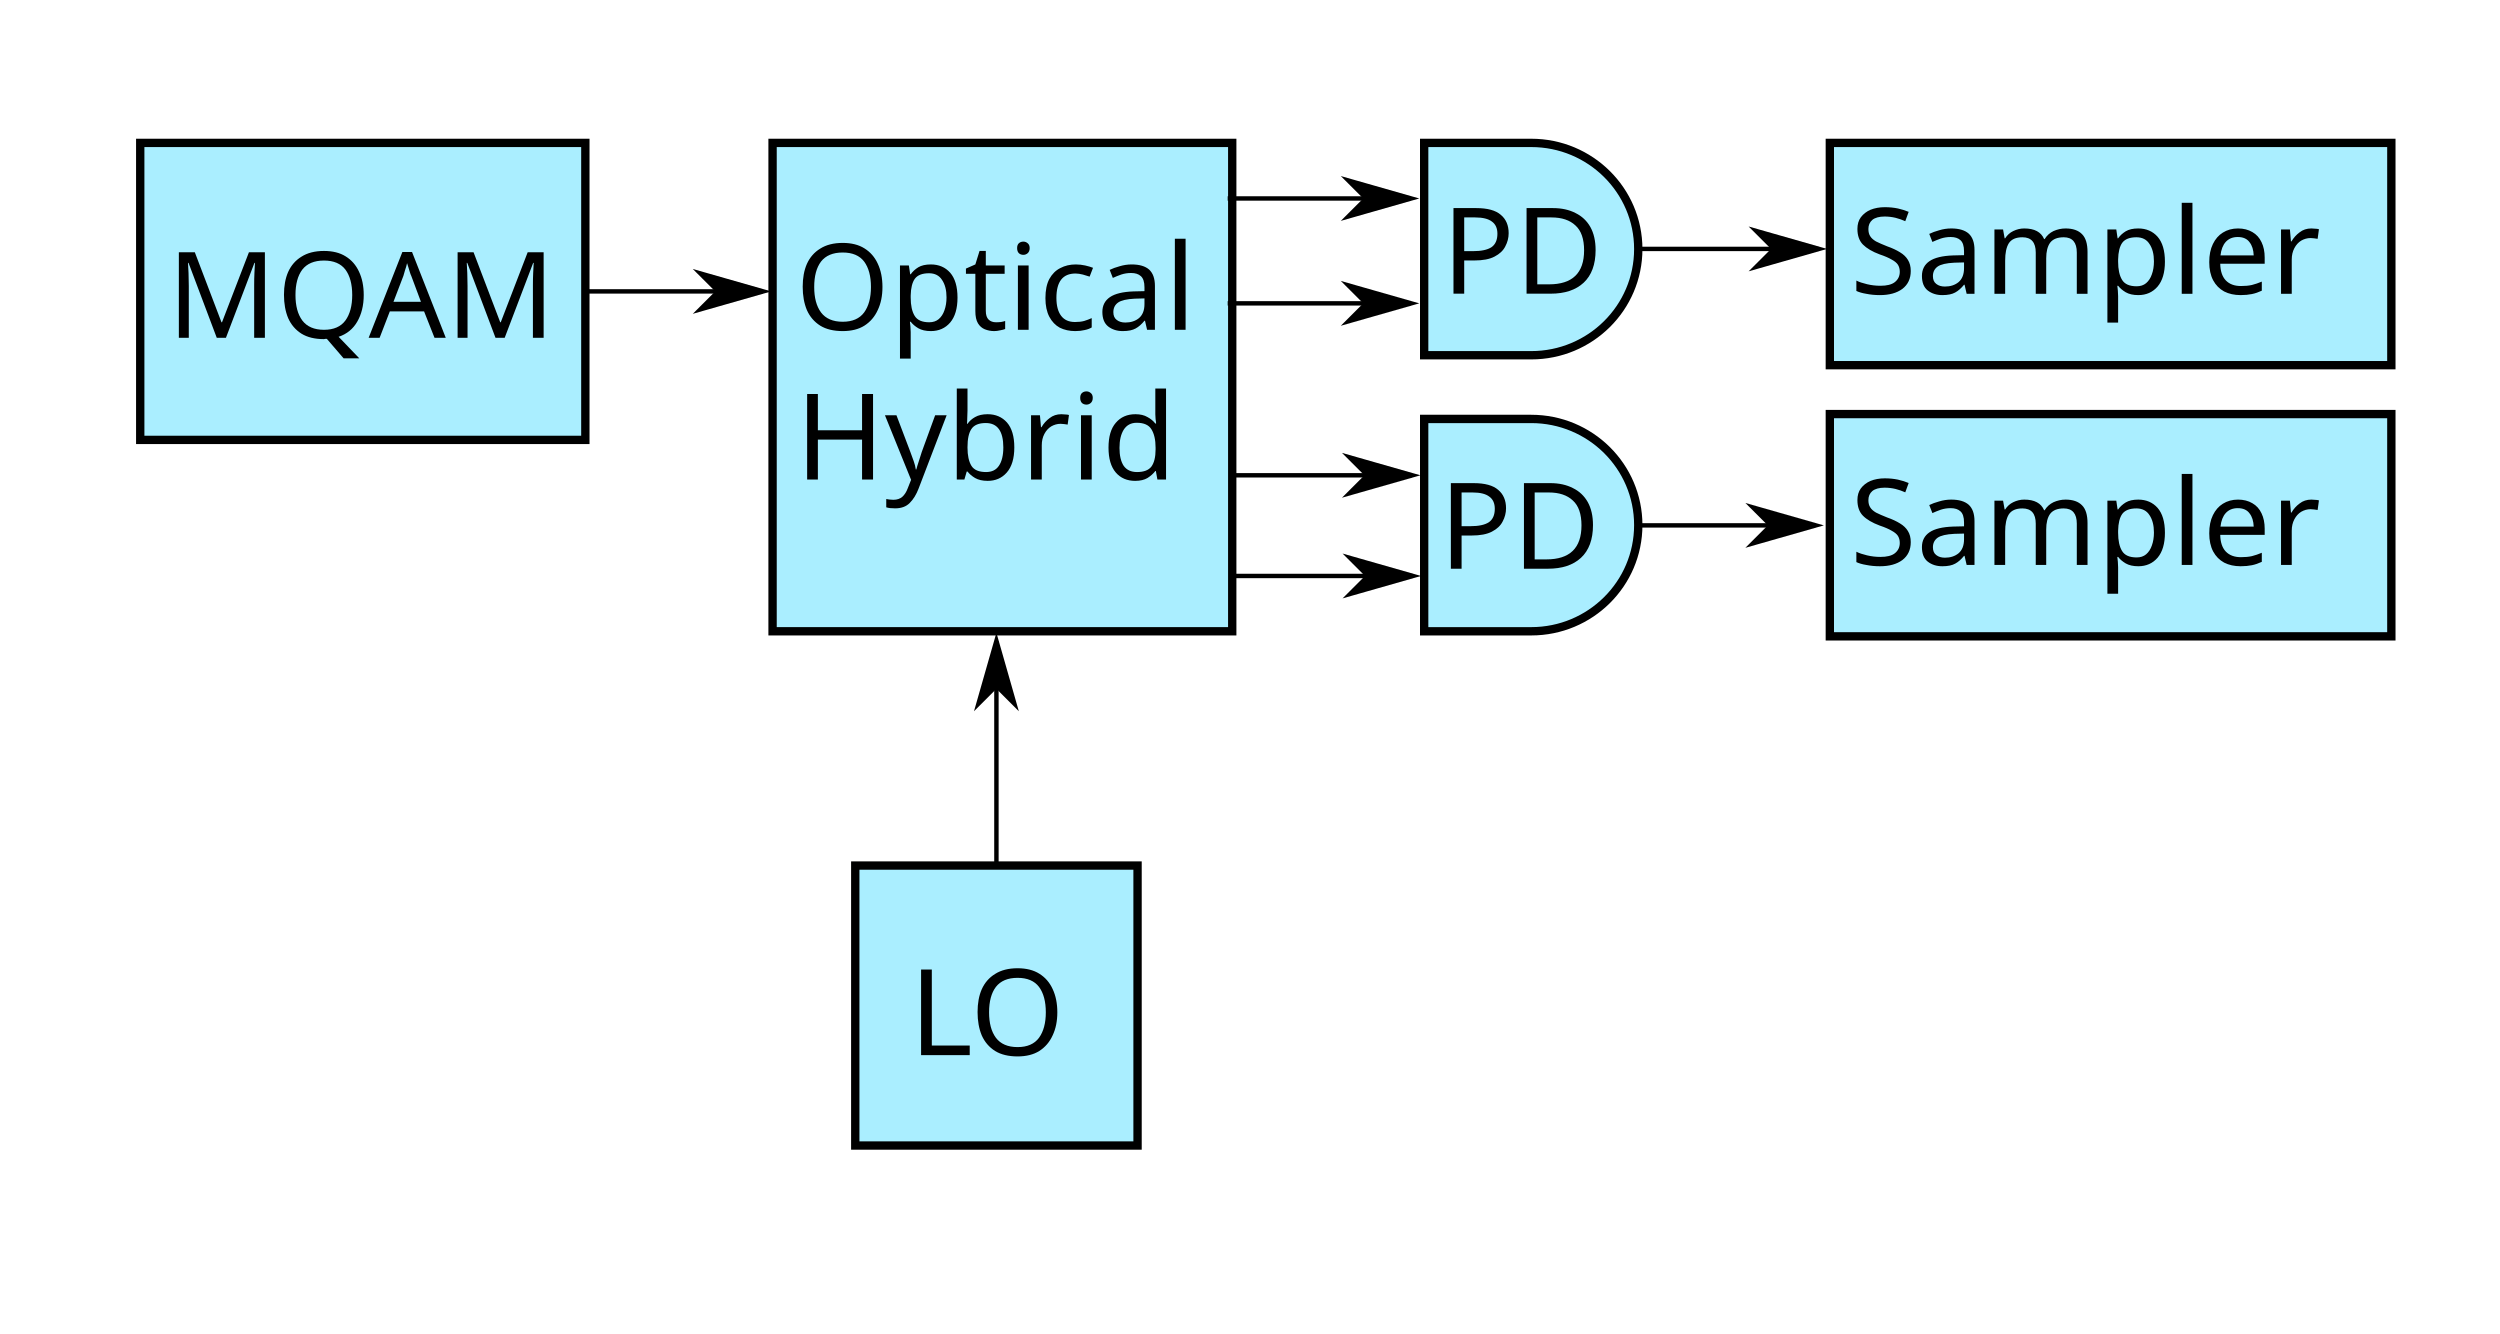
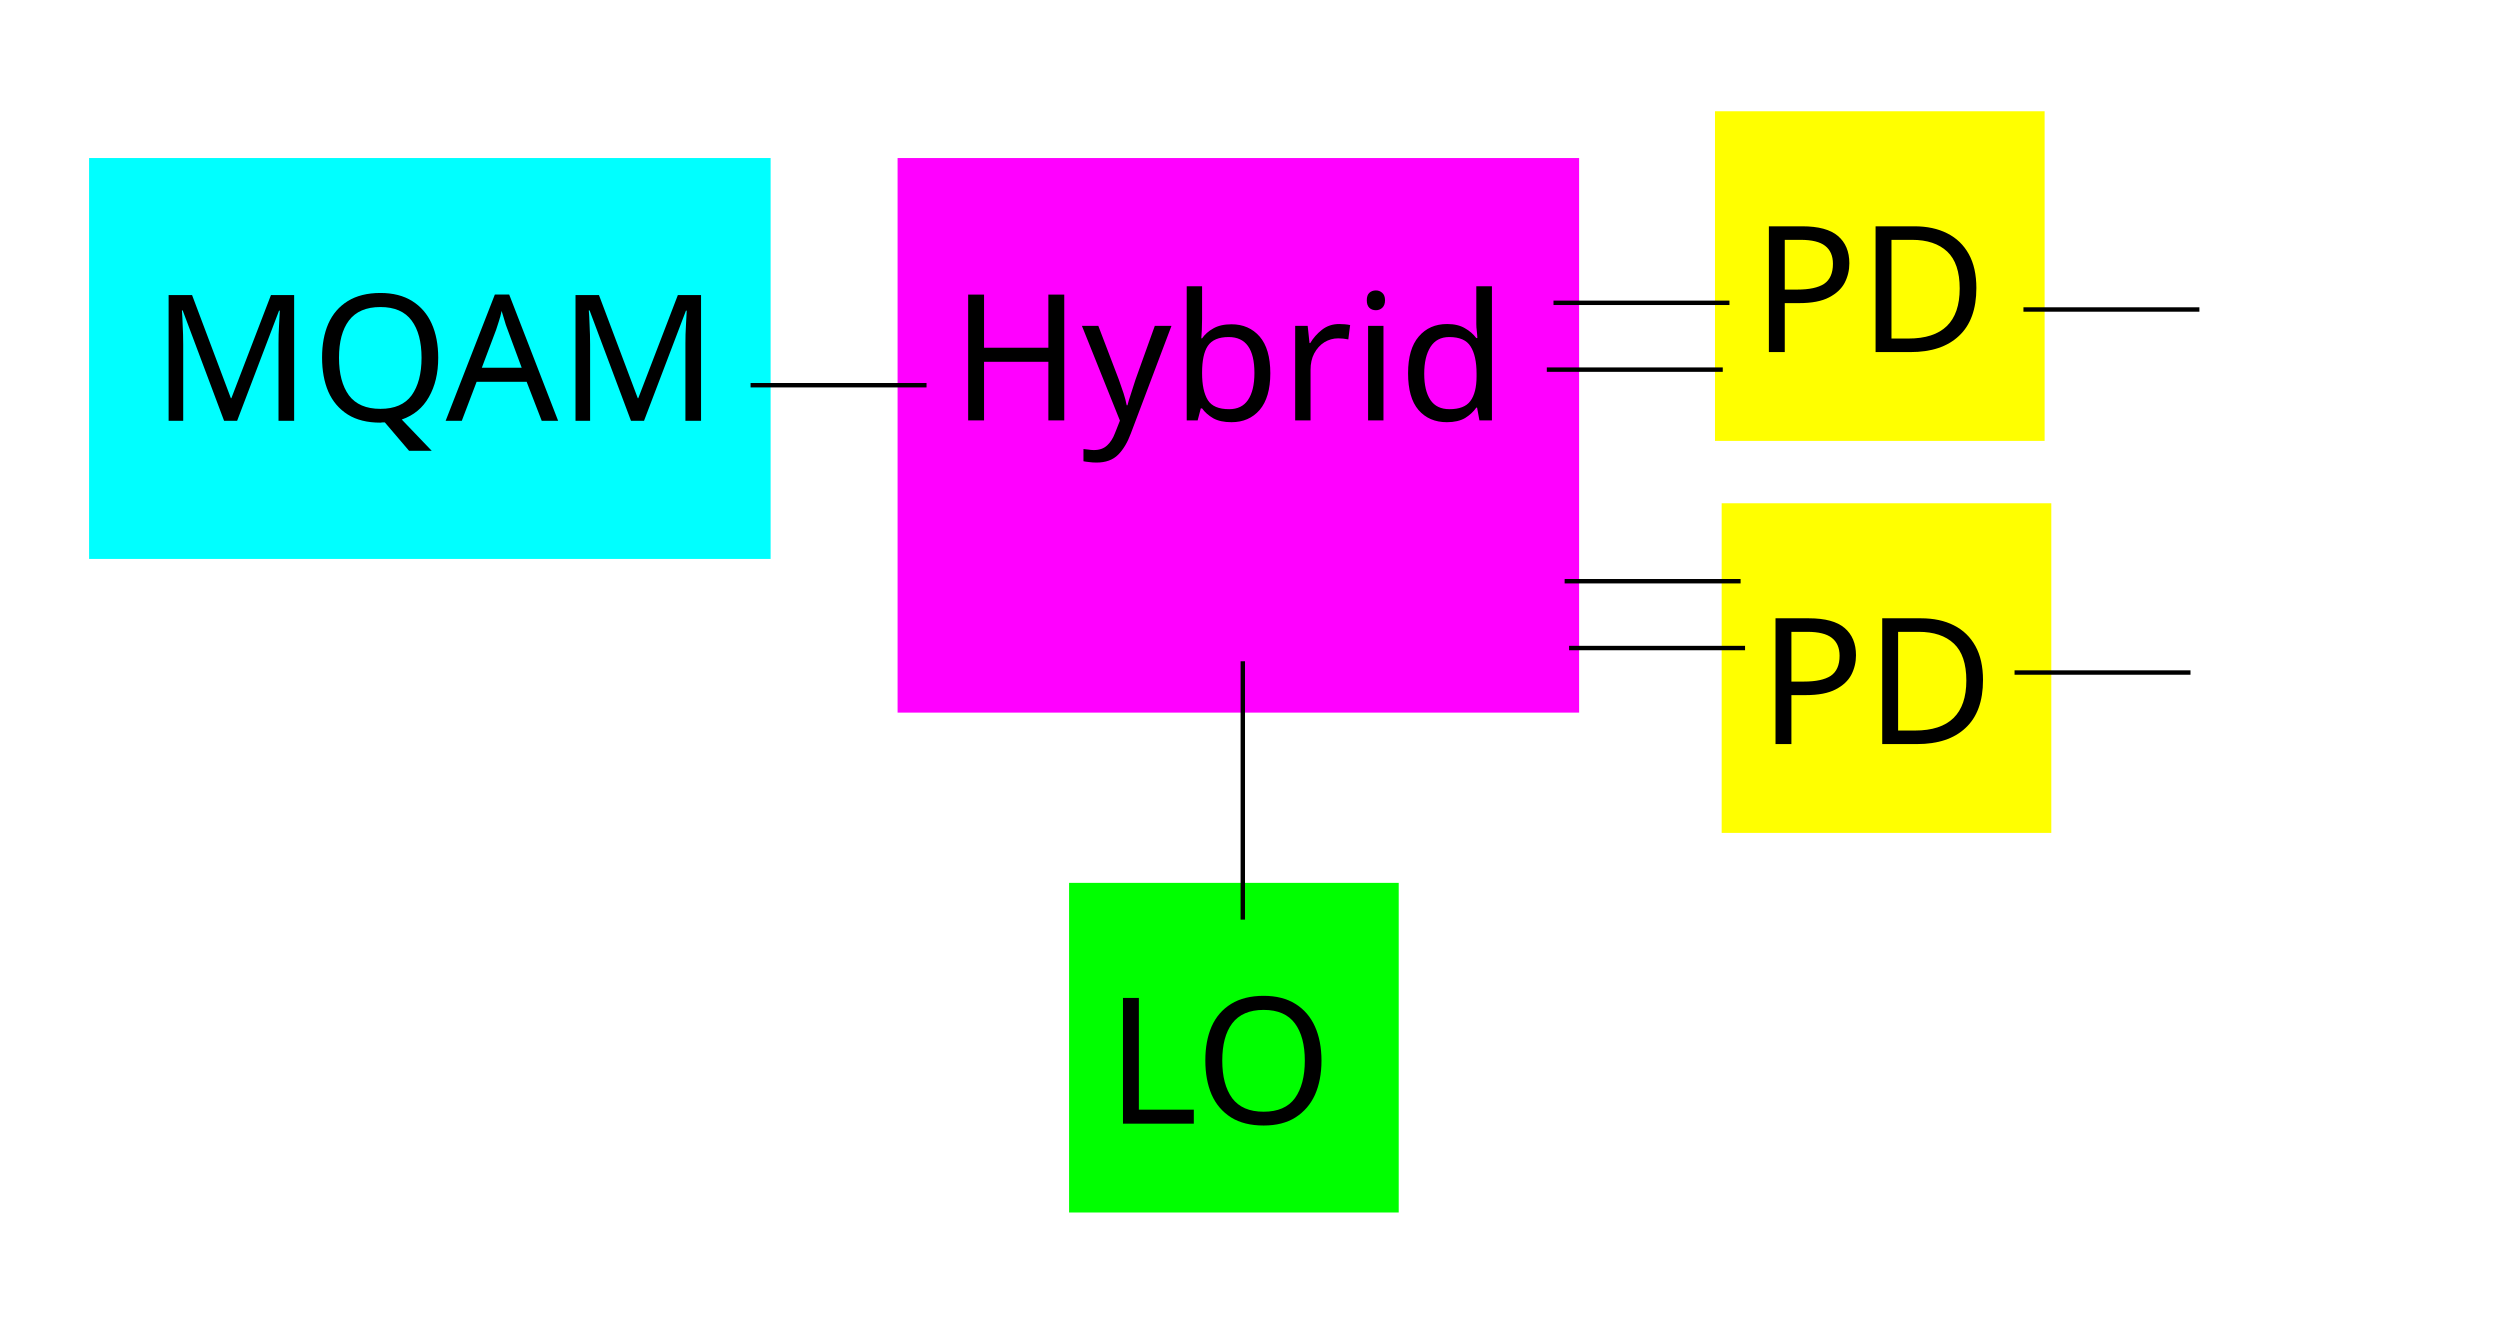
<svg xmlns="http://www.w3.org/2000/svg" width="150mm" height="80mm" viewBox="0 0 150 80" version="1.1" id="svg8">
-   <defs id="defs2">
-     <marker orient="auto" refY="0.0" refX="0.0" id="marker4906" style="overflow:visible;">
-       <path id="path4904" d="M 0.0,0.0 L 5.0,-5.0 L -12.5,0.0 L 5.0,5.0 L 0.0,0.0 z " style="fill-rule:evenodd;stroke:#000000;stroke-width:1pt;stroke-opacity:1;fill:#000000;fill-opacity:1" transform="scale(0.8) rotate(180) translate(12.5,0)" />
-     </marker>
-     <marker orient="auto" refY="0.0" refX="0.0" id="Arrow1Lend" style="overflow:visible;">
-       <path id="path4545" d="M 0.0,0.0 L 5.0,-5.0 L -12.5,0.0 L 5.0,5.0 L 0.0,0.0 z " style="fill-rule:evenodd;stroke:#000000;stroke-width:1pt;stroke-opacity:1;fill:#000000;fill-opacity:1" transform="scale(0.8) rotate(180) translate(12.5,0)" />
-     </marker>
-     <marker orient="auto" refY="0.0" refX="0.0" id="Arrow1Lstart" style="overflow:visible">
-       <path id="path4542" d="M 0.0,0.0 L 5.0,-5.0 L -12.5,0.0 L 5.0,5.0 L 0.0,0.0 z " style="fill-rule:evenodd;stroke:#000000;stroke-width:1pt;stroke-opacity:1;fill:#000000;fill-opacity:1" transform="scale(0.8) translate(12.5,0)" />
-     </marker>
-     <marker orient="auto" refY="0" refX="0" id="marker4906-5" style="overflow:visible">
-       <path id="path4904-7" d="M 0,0 5,-5 -12.5,0 5,5 Z" style="fill:#000000;fill-opacity:1;fill-rule:evenodd;stroke:#000000;stroke-width:1pt;stroke-opacity:1" transform="matrix(-0.8,0,0,-0.8,-10,0)" />
-     </marker>
-     <marker orient="auto" refY="0" refX="0" id="marker4906-9" style="overflow:visible">
-       <path id="path4904-1" d="M 0,0 5,-5 -12.5,0 5,5 Z" style="fill:#000000;fill-opacity:1;fill-rule:evenodd;stroke:#000000;stroke-width:1pt;stroke-opacity:1" transform="matrix(-0.8,0,0,-0.8,-10,0)" />
-     </marker>
-     <marker orient="auto" refY="0" refX="0" id="marker4906-5-8" style="overflow:visible">
-       <path id="path4904-7-2" d="M 0,0 5,-5 -12.5,0 5,5 Z" style="fill:#000000;fill-opacity:1;fill-rule:evenodd;stroke:#000000;stroke-width:1pt;stroke-opacity:1" transform="matrix(-0.8,0,0,-0.8,-10,0)" />
-     </marker>
-     <marker orient="auto" refY="0" refX="0" id="marker4906-5-7" style="overflow:visible">
-       <path id="path4904-7-8" d="M 0,0 5,-5 -12.5,0 5,5 Z" style="fill:#000000;fill-opacity:1;fill-rule:evenodd;stroke:#000000;stroke-width:1pt;stroke-opacity:1" transform="matrix(-0.8,0,0,-0.8,-10,0)" />
-     </marker>
-     <marker orient="auto" refY="0" refX="0" id="marker4906-9-9" style="overflow:visible">
-       <path id="path4904-1-6" d="M 0,0 5,-5 -12.5,0 5,5 Z" style="fill:#000000;fill-opacity:1;fill-rule:evenodd;stroke:#000000;stroke-width:1pt;stroke-opacity:1" transform="matrix(-0.8,0,0,-0.8,-10,0)" />
-     </marker>
-     <marker orient="auto" refY="0" refX="0" id="marker4906-9-9-9" style="overflow:visible">
-       <path id="path4904-1-6-1" d="M 0,0 5,-5 -12.5,0 5,5 Z" style="fill:#000000;fill-opacity:1;fill-rule:evenodd;stroke:#000000;stroke-width:1pt;stroke-opacity:1" transform="matrix(-0.8,0,0,-0.8,-10,0)" />
-     </marker>
-     <marker orient="auto" refY="0" refX="0" id="marker4906-5-8-1" style="overflow:visible">
-       <path id="path4904-7-2-2" d="M 0,0 5,-5 -12.5,0 5,5 Z" style="fill:#000000;fill-opacity:1;fill-rule:evenodd;stroke:#000000;stroke-width:1pt;stroke-opacity:1" transform="matrix(-0.8,0,0,-0.8,-10,0)" />
-     </marker>
-   </defs>
+   <defs id="defs2" />
  <g id="layer1" transform="translate(0,-217)">
-     <rect style="opacity:1;vector-effect:none;fill:#aaeeff;fill-opacity:1;stroke:#000000;stroke-width:0.5;stroke-linecap:butt;stroke-linejoin:miter;stroke-miterlimit:4;stroke-dasharray:none;stroke-dashoffset:0;stroke-opacity:1" id="rect4485" width="26.707" height="17.82" x="8.414" y="225.574" />
-     <rect style="opacity:1;vector-effect:none;fill:#aaeeff;fill-opacity:1;stroke:#000000;stroke-width:0.5;stroke-linecap:butt;stroke-linejoin:miter;stroke-miterlimit:4;stroke-dasharray:none;stroke-dashoffset:0;stroke-opacity:1" id="rect4485-9" width="27.58" height="29.303" x="46.354" y="225.574" />
-     <text xml:space="preserve" style="font-style:normal;font-variant:normal;font-weight:normal;font-stretch:normal;font-size:7.221px;line-height:1.25;font-family:sans-serif;-inkscape-font-specification:'sans-serif, Normal';font-variant-ligatures:normal;font-variant-position:normal;font-variant-caps:normal;font-variant-numeric:normal;font-variant-alternates:normal;font-feature-settings:normal;text-indent:0;text-align:start;text-decoration:none;text-decoration-line:none;text-decoration-style:solid;text-decoration-color:#000000;letter-spacing:0px;word-spacing:0px;text-transform:none;writing-mode:lr-tb;direction:ltr;text-orientation:mixed;dominant-baseline:auto;baseline-shift:baseline;text-anchor:start;white-space:normal;shape-padding:0;opacity:1;vector-effect:none;fill:#000000;fill-opacity:1;stroke:none;stroke-width:0.265;stroke-linecap:butt;stroke-linejoin:miter;stroke-miterlimit:4;stroke-dasharray:none;stroke-dashoffset:0;stroke-opacity:1" x="9.984" y="238.245" id="text4504" transform="scale(1.004114,0.9959028)">
-       <tspan id="tspan4502" x="9.984" y="238.245" style="font-style:normal;font-variant:normal;font-weight:normal;font-stretch:normal;font-size:7.221px;line-height:1.25;font-family:sans-serif;-inkscape-font-specification:'sans-serif, Normal';font-variant-ligatures:normal;font-variant-position:normal;font-variant-caps:normal;font-variant-numeric:normal;font-variant-alternates:normal;font-feature-settings:normal;text-indent:0;text-align:start;text-decoration:none;text-decoration-line:none;text-decoration-style:solid;text-decoration-color:#000000;letter-spacing:0px;word-spacing:0px;text-transform:none;writing-mode:lr-tb;direction:ltr;text-orientation:mixed;dominant-baseline:auto;baseline-shift:baseline;text-anchor:start;white-space:normal;shape-padding:0;vector-effect:none;fill:#000000;fill-opacity:1;stroke:none;stroke-width:0.265;stroke-linecap:butt;stroke-linejoin:miter;stroke-miterlimit:4;stroke-dasharray:none;stroke-dashoffset:0;stroke-opacity:1">MQAM</tspan>
+     <rect style="opacity:1;vector-effect:none;fill:#00ffff;fill-opacity:1;stroke:none;stroke-width:0.265;stroke-linecap:butt;stroke-linejoin:miter;stroke-miterlimit:4;stroke-dasharray:none;stroke-dashoffset:0;stroke-opacity:1" id="rect4485" width="40.892" height="24.054" x="5.345" y="226.482" />
+     <rect style="opacity:1;vector-effect:none;fill:#ff00ff;fill-opacity:1;stroke:none;stroke-width:0.265;stroke-linecap:butt;stroke-linejoin:miter;stroke-miterlimit:4;stroke-dasharray:none;stroke-dashoffset:0;stroke-opacity:1" id="rect4485-9" width="40.892" height="33.275" x="53.855" y="226.482" />
+     <text xml:space="preserve" style="font-style:normal;font-weight:normal;font-size:10.583px;line-height:1.25;font-family:sans-serif;letter-spacing:0px;word-spacing:0px;fill:#000000;fill-opacity:1;stroke:none;stroke-width:0.265" x="9.087" y="242.251" id="text4504">
+       <tspan id="tspan4502" x="9.087" y="242.251" style="stroke-width:0.265">MQAM</tspan>
    </text>
-     <rect style="opacity:1;vector-effect:none;fill:#aaeeff;fill-opacity:1;stroke:#000000;stroke-width:0.5;stroke-linecap:butt;stroke-linejoin:miter;stroke-miterlimit:4;stroke-dasharray:none;stroke-dashoffset:0;stroke-opacity:1" id="rect4485-9-9" width="33.691" height="13.337" x="109.79" y="225.574" />
-     <text xml:space="preserve" style="font-style:normal;font-variant:normal;font-weight:normal;font-stretch:normal;font-size:7.221px;line-height:1.25;font-family:sans-serif;-inkscape-font-specification:'sans-serif, Normal';font-variant-ligatures:normal;font-variant-position:normal;font-variant-caps:normal;font-variant-numeric:normal;font-variant-alternates:normal;font-feature-settings:normal;text-indent:0;text-align:start;text-decoration:none;text-decoration-line:none;text-decoration-style:solid;text-decoration-color:#000000;letter-spacing:0px;word-spacing:0px;text-transform:none;writing-mode:lr-tb;direction:ltr;text-orientation:mixed;dominant-baseline:auto;baseline-shift:baseline;text-anchor:start;white-space:normal;shape-padding:0;opacity:1;vector-effect:none;fill:#000000;fill-opacity:1;stroke:none;stroke-width:0.265;stroke-linecap:butt;stroke-linejoin:miter;stroke-miterlimit:4;stroke-dasharray:none;stroke-dashoffset:0;stroke-opacity:1" x="47.529" y="237.761" id="text4504-9" transform="scale(1.004114,0.9959028)">
-       <tspan id="tspan4502-9" x="47.529" y="237.761" style="font-style:normal;font-variant:normal;font-weight:normal;font-stretch:normal;font-size:7.221px;line-height:1.25;font-family:sans-serif;-inkscape-font-specification:'sans-serif, Normal';font-variant-ligatures:normal;font-variant-position:normal;font-variant-caps:normal;font-variant-numeric:normal;font-variant-alternates:normal;font-feature-settings:normal;text-indent:0;text-align:start;text-decoration:none;text-decoration-line:none;text-decoration-style:solid;text-decoration-color:#000000;letter-spacing:0px;word-spacing:0px;text-transform:none;writing-mode:lr-tb;direction:ltr;text-orientation:mixed;dominant-baseline:auto;baseline-shift:baseline;text-anchor:start;white-space:normal;shape-padding:0;vector-effect:none;fill:#000000;fill-opacity:1;stroke:none;stroke-width:0.265;stroke-linecap:butt;stroke-linejoin:miter;stroke-miterlimit:4;stroke-dasharray:none;stroke-dashoffset:0;stroke-opacity:1">Optical</tspan>
-       <tspan x="47.529" y="246.787" style="font-style:normal;font-variant:normal;font-weight:normal;font-stretch:normal;font-size:7.221px;line-height:1.25;font-family:sans-serif;-inkscape-font-specification:'sans-serif, Normal';font-variant-ligatures:normal;font-variant-position:normal;font-variant-caps:normal;font-variant-numeric:normal;font-variant-alternates:normal;font-feature-settings:normal;text-indent:0;text-align:start;text-decoration:none;text-decoration-line:none;text-decoration-style:solid;text-decoration-color:#000000;letter-spacing:0px;word-spacing:0px;text-transform:none;writing-mode:lr-tb;direction:ltr;text-orientation:mixed;dominant-baseline:auto;baseline-shift:baseline;text-anchor:start;white-space:normal;shape-padding:0;vector-effect:none;fill:#000000;fill-opacity:1;stroke:none;stroke-width:0.265;stroke-linecap:butt;stroke-linejoin:miter;stroke-miterlimit:4;stroke-dasharray:none;stroke-dashoffset:0;stroke-opacity:1" id="tspan4536">Hybrid</tspan>
+     <rect style="opacity:1;vector-effect:none;fill:#ffff00;fill-opacity:1;stroke:none;stroke-width:0.265;stroke-linecap:butt;stroke-linejoin:miter;stroke-miterlimit:4;stroke-dasharray:none;stroke-dashoffset:0;stroke-opacity:1" id="rect4485-9-9" width="19.778" height="19.778" x="102.899" y="223.676" />
+     <text xml:space="preserve" style="font-style:normal;font-weight:normal;font-size:10.583px;line-height:1.25;font-family:sans-serif;letter-spacing:0px;word-spacing:0px;fill:#000000;fill-opacity:1;stroke:none;stroke-width:0.265" x="57.059" y="242.223" id="text4504-9">
+       <tspan id="tspan4502-9" x="57.059" y="242.223" style="stroke-width:0.265">Hybrid</tspan>
    </text>
-     <rect style="opacity:1;vector-effect:none;fill:#aaeeff;fill-opacity:1;stroke:#000000;stroke-width:0.5;stroke-linecap:butt;stroke-linejoin:miter;stroke-miterlimit:4;stroke-dasharray:none;stroke-dashoffset:0;stroke-opacity:1" id="rect4485-9-9-1-3" width="16.937" height="16.799" x="51.316" y="268.933" />
-     <text xml:space="preserve" style="font-style:normal;font-variant:normal;font-weight:normal;font-stretch:normal;font-size:7.221px;line-height:1.25;font-family:sans-serif;-inkscape-font-specification:'sans-serif, Normal';font-variant-ligatures:normal;font-variant-position:normal;font-variant-caps:normal;font-variant-numeric:normal;font-variant-alternates:normal;font-feature-settings:normal;text-indent:0;text-align:start;text-decoration:none;text-decoration-line:none;text-decoration-style:solid;text-decoration-color:#000000;letter-spacing:0px;word-spacing:0px;text-transform:none;writing-mode:lr-tb;direction:ltr;text-orientation:mixed;dominant-baseline:auto;baseline-shift:baseline;text-anchor:start;white-space:normal;shape-padding:0;opacity:1;vector-effect:none;fill:#000000;fill-opacity:1;stroke:none;stroke-width:0.265;stroke-linecap:butt;stroke-linejoin:miter;stroke-miterlimit:4;stroke-dasharray:none;stroke-dashoffset:0;stroke-opacity:1" x="54.337" y="281.459" id="text4504-9-6-4-7" transform="scale(1.004114,0.9959028)">
-       <tspan id="tspan4502-9-3-6-2" x="54.337" y="281.459" style="font-style:normal;font-variant:normal;font-weight:normal;font-stretch:normal;font-size:7.221px;line-height:1.25;font-family:sans-serif;-inkscape-font-specification:'sans-serif, Normal';font-variant-ligatures:normal;font-variant-position:normal;font-variant-caps:normal;font-variant-numeric:normal;font-variant-alternates:normal;font-feature-settings:normal;text-indent:0;text-align:start;text-decoration:none;text-decoration-line:none;text-decoration-style:solid;text-decoration-color:#000000;letter-spacing:0px;word-spacing:0px;text-transform:none;writing-mode:lr-tb;direction:ltr;text-orientation:mixed;dominant-baseline:auto;baseline-shift:baseline;text-anchor:start;white-space:normal;shape-padding:0;vector-effect:none;fill:#000000;fill-opacity:1;stroke:none;stroke-width:0.265;stroke-linecap:butt;stroke-linejoin:miter;stroke-miterlimit:4;stroke-dasharray:none;stroke-dashoffset:0;stroke-opacity:1">LO</tspan>
+     <text xml:space="preserve" style="font-style:normal;font-weight:normal;font-size:10.583px;line-height:1.25;font-family:sans-serif;letter-spacing:0px;word-spacing:0px;fill:#000000;fill-opacity:1;stroke:none;stroke-width:0.265" x="105.1" y="238.125" id="text4504-9-6">
+       <tspan id="tspan4502-9-3" x="105.1" y="238.125" style="stroke-width:0.265">PD</tspan>
    </text>
-     <path style="fill:none;stroke:#000000;stroke-width:0.265px;stroke-linecap:butt;stroke-linejoin:miter;stroke-opacity:1;marker-end:url(#marker4906)" d="M 35.121,234.484 H 45.762" id="path4599" />
-     <path style="fill:none;stroke:#000000;stroke-width:0.265px;stroke-linecap:butt;stroke-linejoin:miter;stroke-opacity:1;marker-end:url(#marker4906-5)" d="M 73.661,228.908 H 84.643" id="path4599-7" />
-     <path style="fill:none;stroke:#000000;stroke-width:0.265px;stroke-linecap:butt;stroke-linejoin:miter;stroke-opacity:1;marker-end:url(#marker4906-9)" d="M 73.661,235.201 H 84.643" id="path4599-76" />
-     <path style="fill:none;stroke:#000000;stroke-width:0.265px;stroke-linecap:butt;stroke-linejoin:miter;stroke-opacity:1;marker-end:url(#marker4906-5-8)" d="M 98.471,231.935 H 109.112" id="path4599-7-1" />
-     <text xml:space="preserve" style="font-style:normal;font-variant:normal;font-weight:normal;font-stretch:normal;font-size:7.221px;line-height:1.25;font-family:sans-serif;-inkscape-font-specification:'sans-serif, Normal';font-variant-ligatures:normal;font-variant-position:normal;font-variant-caps:normal;font-variant-numeric:normal;font-variant-alternates:normal;font-feature-settings:normal;text-indent:0;text-align:start;text-decoration:none;text-decoration-line:none;text-decoration-style:solid;text-decoration-color:#000000;letter-spacing:0px;word-spacing:0px;text-transform:none;writing-mode:lr-tb;direction:ltr;text-orientation:mixed;dominant-baseline:auto;baseline-shift:baseline;text-anchor:start;white-space:normal;shape-padding:0;opacity:1;vector-effect:none;fill:#000000;fill-opacity:1;stroke:none;stroke-width:0.265;stroke-linecap:butt;stroke-linejoin:miter;stroke-miterlimit:4;stroke-dasharray:none;stroke-dashoffset:0;stroke-opacity:1" x="110.551" y="235.592" id="text4504-9-6-4-5" transform="scale(1.004114,0.9959028)">
-       <tspan id="tspan4502-9-3-6-6" x="110.551" y="235.592" style="font-style:normal;font-variant:normal;font-weight:normal;font-stretch:normal;font-size:7.221px;line-height:1.25;font-family:sans-serif;-inkscape-font-specification:'sans-serif, Normal';font-variant-ligatures:normal;font-variant-position:normal;font-variant-caps:normal;font-variant-numeric:normal;font-variant-alternates:normal;font-feature-settings:normal;text-indent:0;text-align:start;text-decoration:none;text-decoration-line:none;text-decoration-style:solid;text-decoration-color:#000000;letter-spacing:0px;word-spacing:0px;text-transform:none;writing-mode:lr-tb;direction:ltr;text-orientation:mixed;dominant-baseline:auto;baseline-shift:baseline;text-anchor:start;white-space:normal;shape-padding:0;vector-effect:none;fill:#000000;fill-opacity:1;stroke:none;stroke-width:0.265;stroke-linecap:butt;stroke-linejoin:miter;stroke-miterlimit:4;stroke-dasharray:none;stroke-dashoffset:0;stroke-opacity:1">Sampler</tspan>
+     <rect style="opacity:1;vector-effect:none;fill:#ffff00;fill-opacity:1;stroke:none;stroke-width:0.265;stroke-linecap:butt;stroke-linejoin:miter;stroke-miterlimit:4;stroke-dasharray:none;stroke-dashoffset:0;stroke-opacity:1" id="rect4485-9-9-1" width="19.778" height="19.778" x="103.3" y="247.196" />
+     <text xml:space="preserve" style="font-style:normal;font-weight:normal;font-size:10.583px;line-height:1.25;font-family:sans-serif;letter-spacing:0px;word-spacing:0px;fill:#000000;fill-opacity:1;stroke:none;stroke-width:0.265" x="105.501" y="261.644" id="text4504-9-6-4">
+       <tspan id="tspan4502-9-3-6" x="105.501" y="261.644" style="stroke-width:0.265">PD</tspan>
    </text>
-     <path style="opacity:1;vector-effect:none;fill:#aaeeff;fill-opacity:1;stroke:#000000;stroke-width:0.5;stroke-linecap:butt;stroke-linejoin:miter;stroke-miterlimit:4;stroke-dasharray:none;stroke-dashoffset:0;stroke-opacity:1" d="m 85.45,225.574 v 12.741 h 6.423 a 6.423,6.37 0 0 0 6.423,-6.371 6.423,6.37 0 0 0 -6.423,-6.37 z" id="rect6518" />
-     <path style="fill:none;stroke:#000000;stroke-width:0.265px;stroke-linecap:butt;stroke-linejoin:miter;stroke-opacity:1;marker-end:url(#marker4906-5-7)" d="M 73.987,245.518 H 84.713" id="path4599-7-2" />
-     <path style="fill:none;stroke:#000000;stroke-width:0.265px;stroke-linecap:butt;stroke-linejoin:miter;stroke-opacity:1;marker-end:url(#marker4906-9-9)" d="m 59.785,268.886 v -13.406" id="path4599-76-2" />
-     <path style="opacity:1;vector-effect:none;fill:#aaeeff;fill-opacity:1;stroke:#000000;stroke-width:0.5;stroke-linecap:butt;stroke-linejoin:miter;stroke-miterlimit:4;stroke-dasharray:none;stroke-dashoffset:0;stroke-opacity:1" d="m 85.45,242.136 v 12.741 h 6.423 a 6.423,6.37 0 0 0 6.423,-6.371 6.423,6.37 0 0 0 -6.423,-6.37 z" id="rect6518-1" />
-     <text xml:space="preserve" style="font-style:normal;font-variant:normal;font-weight:normal;font-stretch:normal;font-size:7.221px;line-height:1.25;font-family:sans-serif;-inkscape-font-specification:'sans-serif, Normal';font-variant-ligatures:normal;font-variant-caps:normal;font-variant-numeric:normal;font-feature-settings:normal;text-align:start;letter-spacing:0px;word-spacing:0px;writing-mode:lr-tb;text-anchor:start;fill:#000000;fill-opacity:1;stroke:none;stroke-width:0.265" x="86.147" y="235.584" id="text4504-9-6-4-3" transform="scale(1.004114,0.9959028)">
-       <tspan id="tspan4502-9-3-6-3" x="86.147" y="235.584" style="font-style:normal;font-variant:normal;font-weight:normal;font-stretch:normal;font-size:7.221px;font-family:sans-serif;-inkscape-font-specification:'sans-serif, Normal';font-variant-ligatures:normal;font-variant-caps:normal;font-variant-numeric:normal;font-feature-settings:normal;text-align:start;writing-mode:lr-tb;text-anchor:start;stroke-width:0.265">PD</tspan>
+     <rect style="opacity:1;vector-effect:none;fill:#00ff00;fill-opacity:1;stroke:none;stroke-width:0.265;stroke-linecap:butt;stroke-linejoin:miter;stroke-miterlimit:4;stroke-dasharray:none;stroke-dashoffset:0;stroke-opacity:1" id="rect4485-9-9-1-3" width="19.778" height="19.778" x="64.145" y="269.972" />
+     <text xml:space="preserve" style="font-style:normal;font-weight:normal;font-size:10.583px;line-height:1.25;font-family:sans-serif;letter-spacing:0px;word-spacing:0px;fill:#000000;fill-opacity:1;stroke:none;stroke-width:0.265" x="66.346" y="284.421" id="text4504-9-6-4-7">
+       <tspan id="tspan4502-9-3-6-2" x="66.346" y="284.421" style="stroke-width:0.265">LO</tspan>
    </text>
-     <text xml:space="preserve" style="font-style:normal;font-variant:normal;font-weight:normal;font-stretch:normal;font-size:7.221px;line-height:1.25;font-family:sans-serif;-inkscape-font-specification:'sans-serif, Normal';font-variant-ligatures:normal;font-variant-caps:normal;font-variant-numeric:normal;font-feature-settings:normal;text-align:start;letter-spacing:0px;word-spacing:0px;writing-mode:lr-tb;text-anchor:start;fill:#000000;fill-opacity:1;stroke:none;stroke-width:0.265" x="85.992" y="252.155" id="text4504-9-6-4-3-4" transform="scale(1.004114,0.9959028)">
-       <tspan id="tspan4502-9-3-6-3-2" x="85.992" y="252.155" style="font-style:normal;font-variant:normal;font-weight:normal;font-stretch:normal;font-size:7.221px;font-family:sans-serif;-inkscape-font-specification:'sans-serif, Normal';font-variant-ligatures:normal;font-variant-caps:normal;font-variant-numeric:normal;font-feature-settings:normal;text-align:start;writing-mode:lr-tb;text-anchor:start;stroke-width:0.265">PD</tspan>
-     </text>
-     <path style="fill:none;stroke:#000000;stroke-width:0.265px;stroke-linecap:butt;stroke-linejoin:miter;stroke-opacity:1;marker-end:url(#marker4906-9-9-9)" d="M 73.762,251.558 H 84.749" id="path4599-76-2-3" />
-     <path style="fill:none;stroke:#000000;stroke-width:0.265px;stroke-linecap:butt;stroke-linejoin:miter;stroke-opacity:1;marker-end:url(#marker4906-5-8-1)" d="M 98.276,248.523 H 108.917" id="path4599-7-1-3" />
-     <rect style="opacity:1;vector-effect:none;fill:#aaeeff;fill-opacity:1;stroke:#000000;stroke-width:0.5;stroke-linecap:butt;stroke-linejoin:miter;stroke-miterlimit:4;stroke-dasharray:none;stroke-dashoffset:0;stroke-opacity:1" id="rect4485-9-9-9" width="33.691" height="13.337" x="109.79" y="241.844" />
-     <text xml:space="preserve" style="font-style:normal;font-variant:normal;font-weight:normal;font-stretch:normal;font-size:7.221px;line-height:1.25;font-family:sans-serif;-inkscape-font-specification:'sans-serif, Normal';font-variant-ligatures:normal;font-variant-position:normal;font-variant-caps:normal;font-variant-numeric:normal;font-variant-alternates:normal;font-feature-settings:normal;text-indent:0;text-align:start;text-decoration:none;text-decoration-line:none;text-decoration-style:solid;text-decoration-color:#000000;letter-spacing:0px;word-spacing:0px;text-transform:none;writing-mode:lr-tb;direction:ltr;text-orientation:mixed;dominant-baseline:auto;baseline-shift:baseline;text-anchor:start;white-space:normal;shape-padding:0;opacity:1;vector-effect:none;fill:#000000;fill-opacity:1;stroke:none;stroke-width:0.265;stroke-linecap:butt;stroke-linejoin:miter;stroke-miterlimit:4;stroke-dasharray:none;stroke-dashoffset:0;stroke-opacity:1" x="110.551" y="251.929" id="text4504-9-6-4-5-8" transform="scale(1.004114,0.9959028)">
-       <tspan id="tspan4502-9-3-6-6-1" x="110.551" y="251.929" style="font-style:normal;font-variant:normal;font-weight:normal;font-stretch:normal;font-size:7.221px;line-height:1.25;font-family:sans-serif;-inkscape-font-specification:'sans-serif, Normal';font-variant-ligatures:normal;font-variant-position:normal;font-variant-caps:normal;font-variant-numeric:normal;font-variant-alternates:normal;font-feature-settings:normal;text-indent:0;text-align:start;text-decoration:none;text-decoration-line:none;text-decoration-style:solid;text-decoration-color:#000000;letter-spacing:0px;word-spacing:0px;text-transform:none;writing-mode:lr-tb;direction:ltr;text-orientation:mixed;dominant-baseline:auto;baseline-shift:baseline;text-anchor:start;white-space:normal;shape-padding:0;vector-effect:none;fill:#000000;fill-opacity:1;stroke:none;stroke-width:0.265;stroke-linecap:butt;stroke-linejoin:miter;stroke-miterlimit:4;stroke-dasharray:none;stroke-dashoffset:0;stroke-opacity:1">Sampler</tspan>
-     </text>
+     <path style="fill:none;stroke:#000000;stroke-width:0.265px;stroke-linecap:butt;stroke-linejoin:miter;stroke-opacity:1" d="M 45.035,240.113 H 55.592" id="path4599" />
+     <path style="fill:none;stroke:#000000;stroke-width:0.265px;stroke-linecap:butt;stroke-linejoin:miter;stroke-opacity:1" d="M 93.21,235.169 H 103.767" id="path4599-1" />
+     <path style="fill:none;stroke:#000000;stroke-width:0.265px;stroke-linecap:butt;stroke-linejoin:miter;stroke-opacity:1" d="M 74.568,256.676 V 272.177" id="path4599-1-4" />
+     <path style="fill:none;stroke:#000000;stroke-width:0.265px;stroke-linecap:butt;stroke-linejoin:miter;stroke-opacity:1" d="M 93.878,251.873 H 104.436" id="path4599-1-7" />
+     <path style="fill:none;stroke:#000000;stroke-width:0.265px;stroke-linecap:butt;stroke-linejoin:miter;stroke-opacity:1" d="M 94.146,255.882 H 104.703" id="path4599-1-7-4" />
+     <path style="fill:none;stroke:#000000;stroke-width:0.265px;stroke-linecap:butt;stroke-linejoin:miter;stroke-opacity:1" d="M 92.809,239.178 H 103.366" id="path4599-1-43" />
+     <path style="fill:none;stroke:#000000;stroke-width:0.265px;stroke-linecap:butt;stroke-linejoin:miter;stroke-opacity:1" d="m 121.407,235.57 h 10.557" id="path4599-1-43-6" />
+     <path style="fill:none;stroke:#000000;stroke-width:0.265px;stroke-linecap:butt;stroke-linejoin:miter;stroke-opacity:1" d="m 120.873,257.352 h 10.557" id="path4599-1-7-40" />
  </g>
</svg>
